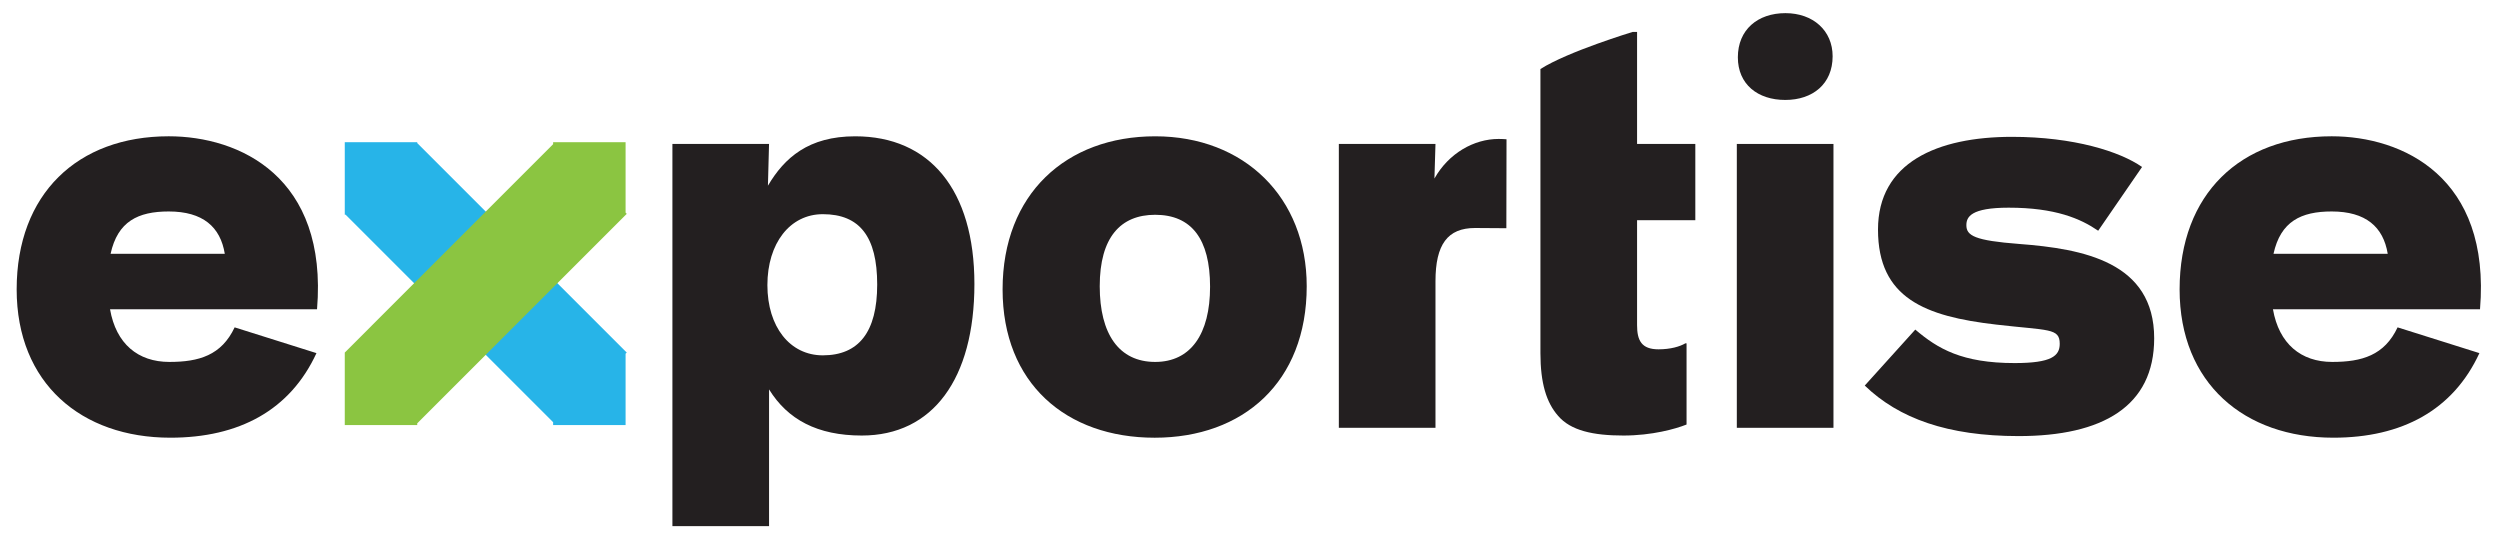
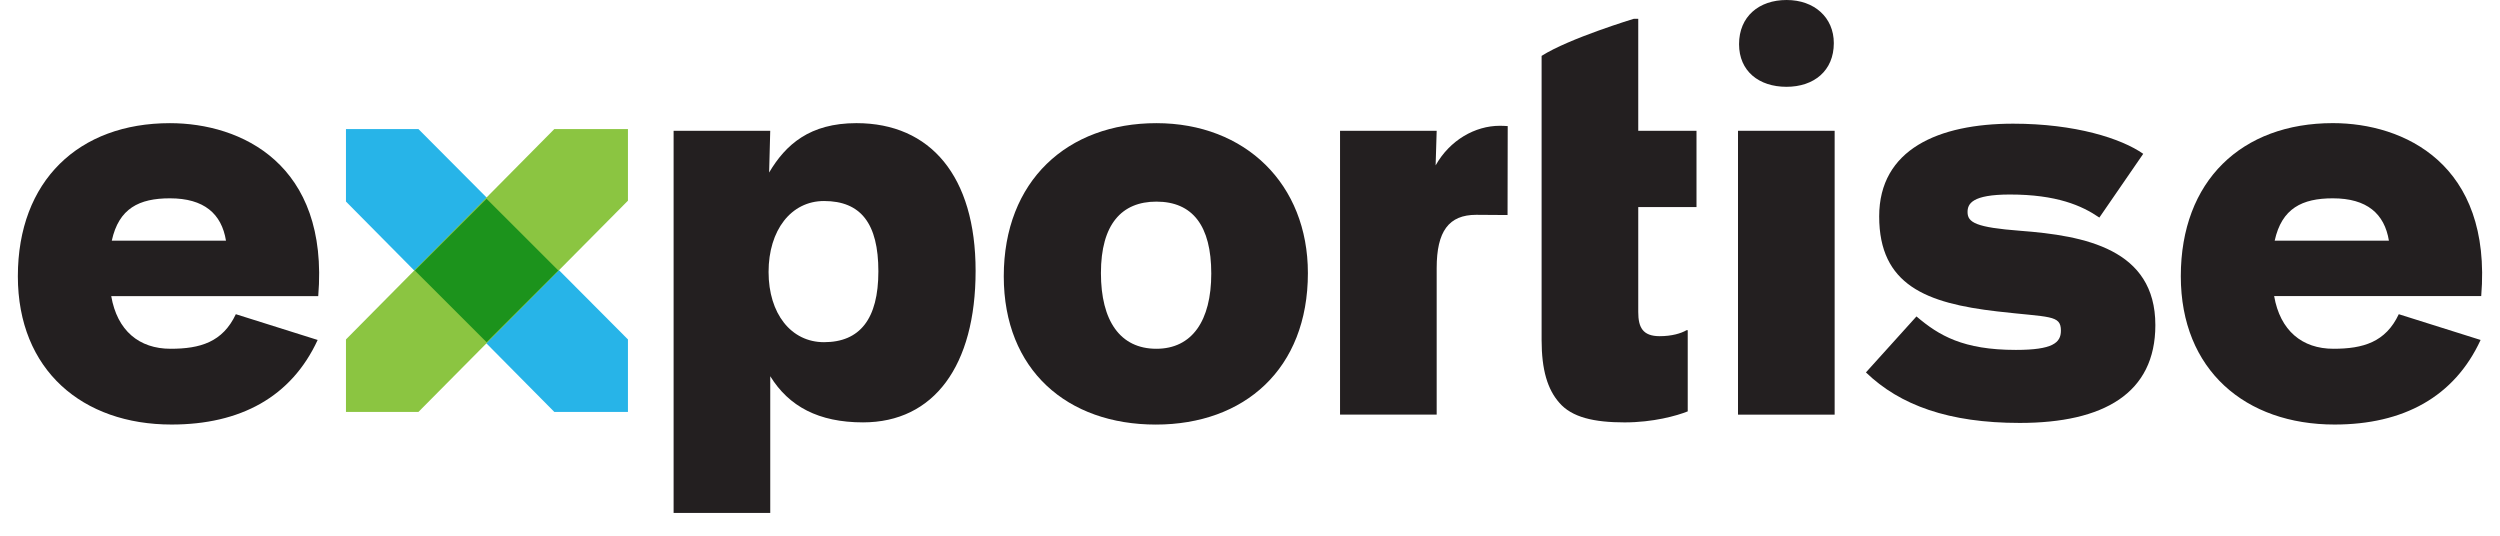
<svg xmlns="http://www.w3.org/2000/svg" version="1.1" id="Layer_1" x="0px" y="0px" width="140px" height="30px" viewBox="0 0 140 30" enable-background="new 0 0 140 30" xml:space="preserve">
  <g>
    <g>
-       <polygon fill="#27B4E8" points="35.098,19.744 23.365,8.012 23.365,7.963 23.318,7.963 23.318,7.963 23.316,7.963 19.307,7.963     19.307,12.023 19.354,12.023 30.975,23.643 30.975,23.805 35.033,23.805 35.033,19.807   " />
-       <polygon fill="#8BC541" points="35.098,11.975 35.033,11.908 35.033,7.963 31.088,7.963 31.086,7.963 31.086,7.963 30.975,7.963     30.975,8.074 19.307,19.744 19.307,23.805 23.365,23.805 23.365,23.705   " />
+       <polygon fill="#27B4E8" points="35.165,19.008 23.432,7.227 23.432,7.227 23.385,7.227 23.385,7.227 23.383,7.227 19.374,7.227     19.374,11.287 19.374,11.287 31.042,23.068 31.042,23.068 35.165,23.068 35.165,19.07   " />
+       <polygon fill="#8BC541" points="35.165,11.238 35.165,11.172 35.165,7.227 31.155,7.227 31.153,7.227 31.153,7.227 31.042,7.227     31.042,7.227 19.374,19.008 19.374,23.068 23.432,23.068 23.432,23.068   " />
    </g>
-     <path fill="#231F20" d="M9.484,20.268c1.658,0,2.918-0.369,3.656-1.936l4.582,1.443c-1.477,3.199-4.334,4.736-8.184,4.736   c-4.978,0-8.605-3.043-8.605-8.305c0-5.348,3.41-8.574,8.516-8.574c3.971,0,8.918,2.273,8.305,9.686H6.162   C6.498,19.254,7.727,20.268,9.484,20.268z M12.588,14.213c-0.246-1.51-1.23-2.371-3.139-2.371c-1.723,0-2.859,0.559-3.256,2.371   H12.588z" />
-     <path fill="#231F20" d="M37.654,8.061h5.412l-0.062,2.338c0.926-1.568,2.277-2.766,4.889-2.766c4.152,0,6.674,2.979,6.674,8.271   c0,5.318-2.336,8.486-6.305,8.486c-2.488,0-4.152-0.895-5.195-2.584v7.656h-5.412V8.061z M49.123,15.932   c0-2.678-0.982-3.938-3.044-3.938c-1.844,0-3.105,1.633-3.105,3.971s1.262,3.934,3.105,3.934   C48.08,19.898,49.123,18.605,49.123,15.932z" />
-     <path fill="#231F20" d="M56.145,16.207c0-5.348,3.564-8.574,8.545-8.574c4.982,0,8.486,3.414,8.486,8.395   c0,5.381-3.564,8.484-8.516,8.484S56.145,21.469,56.145,16.207z M67.764,16.057c0-2.676-1.043-4.029-3.074-4.029   c-1.936,0-3.105,1.26-3.105,4c0,2.676,1.076,4.24,3.105,4.24C66.686,20.268,67.764,18.703,67.764,16.057z" />
-     <path fill="#231F20" d="M84.365,7.799c-0.137-0.01-0.287-0.018-0.441-0.018c-1.385,0-2.801,0.803-3.596,2.217l0.059-1.938h-5.412   v15.896h5.412V15.75c0-2.062,0.678-2.982,2.215-2.982c0.768,0,1.754,0.012,1.754,0.012L84.365,7.799z" />
-     <path fill="#231F20" d="M97.32,3.209c0-1.545,1.111-2.473,2.664-2.473c1.551,0,2.643,0.98,2.643,2.414   c0,1.551-1.113,2.447-2.652,2.447C98.432,5.598,97.32,4.721,97.32,3.209z" />
-     <path fill="#231F20" d="M86.264,12.332V8.061l0,0V3.865c1.539-0.98,5.168-2.078,5.168-2.078h0.244v6.273h3.262v4.271h-3.262v5.877   c0,0.857,0.248,1.354,1.201,1.354c0.676,0,1.199-0.156,1.504-0.336h0.066v4.547c-0.617,0.248-1.941,0.617-3.535,0.617   c-1.697,0-2.957-0.277-3.662-1.107c-0.646-0.736-0.986-1.814-0.986-3.508V12.332L86.264,12.332z" />
-     <rect x="97.262" y="8.061" fill="#231F20" width="5.412" height="15.896" />
-     <path fill="#231F20" d="M104.426,21.592l2.83-3.135c1.26,1.072,2.613,1.875,5.566,1.875c2.061,0,2.523-0.398,2.523-1.078   c0-0.893-0.617-0.736-3.566-1.078c-3.969-0.457-6.611-1.475-6.611-5.32c0-3.75,3.316-5.193,7.502-5.193   c3.475,0,6.059,0.828,7.285,1.688l-2.457,3.57c-0.984-0.676-2.398-1.291-5.014-1.291c-2.119,0-2.367,0.52-2.367,0.982   c0,0.584,0.461,0.859,2.953,1.049c3.598,0.273,7.564,1.01,7.564,5.283c0,3.816-2.891,5.477-7.596,5.477   C109.07,24.42,106.336,23.434,104.426,21.592z" />
-     <path fill="#231F20" d="M130.605,20.268c1.662,0,2.924-0.369,3.66-1.936l4.582,1.443c-1.477,3.199-4.336,4.736-8.182,4.736   c-4.979,0-8.607-3.043-8.607-8.305c0-5.348,3.412-8.574,8.516-8.574c3.967,0,8.92,2.273,8.307,9.686h-11.596   C127.623,19.254,128.855,20.268,130.605,20.268z M133.713,14.213c-0.248-1.51-1.23-2.371-3.139-2.371   c-1.719,0-2.859,0.559-3.258,2.371H133.713z" />
+     <path fill="#231F20" d="M9.551,19.531c1.658,0,2.918-0.369,3.656-1.936l4.582,1.443c-1.477,3.199-4.334,4.736-8.184,4.736   C4.627,23.775,1,20.732,1,15.471c0-5.348,3.41-8.574,8.516-8.574c3.971,0,8.918,2.273,8.305,9.686H6.229   C6.564,18.518,7.793,19.531,9.551,19.531z M12.655,13.477c-0.246-1.51-1.23-2.371-3.139-2.371c-1.723,0-2.859,0.559-3.256,2.371   H12.655z" />
+     <path fill="#231F20" d="M37.721,7.324h5.412l-0.062,2.338c0.926-1.568,2.277-2.766,4.889-2.766c4.152,0,6.674,2.979,6.674,8.271   c0,5.318-2.336,8.486-6.305,8.486c-2.488,0-4.152-0.895-5.195-2.584v7.656h-5.412V7.324z M49.189,15.195   c0-2.678-0.982-3.938-3.044-3.938c-1.844,0-3.105,1.633-3.105,3.971s1.262,3.934,3.105,3.934   C48.147,19.162,49.189,17.869,49.189,15.195z" />
+     <path fill="#231F20" d="M56.211,15.471c0-5.348,3.564-8.574,8.545-8.574c4.982,0,8.486,3.414,8.486,8.395   c0,5.381-3.564,8.484-8.515,8.484S56.211,20.732,56.211,15.471z M67.831,15.32c0-2.676-1.043-4.029-3.074-4.029   c-1.936,0-3.105,1.26-3.105,4c0,2.676,1.076,4.24,3.105,4.24C66.752,19.531,67.831,17.967,67.831,15.32z" />
+     <path fill="#231F20" d="M84.432,7.062c-0.137-0.01-0.287-0.018-0.441-0.018c-1.385,0-2.801,0.803-3.596,2.217l0.059-1.938h-5.412   v15.896h5.412v-8.207c0-2.062,0.678-2.982,2.215-2.982c0.768,0,1.754,0.012,1.754,0.012L84.432,7.062z" />
+     <path fill="#231F20" d="M97.387,2.473c0-1.545,1.111-2.473,2.664-2.473c1.551,0,2.643,0.98,2.643,2.414   c0,1.551-1.113,2.447-2.652,2.447C98.498,4.861,97.387,3.984,97.387,2.473z" />
+     <path fill="#231F20" d="M86.33,11.596V7.324l0,0V3.129c1.539-0.98,5.168-2.078,5.168-2.078h0.244v6.273h3.262v4.271h-3.262v5.877   c0,0.857,0.248,1.354,1.201,1.354c0.676,0,1.199-0.156,1.504-0.336h0.066v4.547c-0.617,0.248-1.941,0.617-3.535,0.617   c-1.697,0-2.957-0.277-3.662-1.107c-0.646-0.736-0.986-1.814-0.986-3.508V11.596L86.33,11.596z" />
+     <rect x="97.328" y="7.324" fill="#231F20" width="5.412" height="15.896" />
+     <path fill="#231F20" d="M104.492,20.855l2.83-3.135c1.26,1.072,2.613,1.875,5.566,1.875c2.061,0,2.523-0.398,2.523-1.078   c0-0.893-0.617-0.736-3.566-1.078c-3.969-0.457-6.611-1.475-6.611-5.32c0-3.75,3.316-5.193,7.502-5.193   c3.475,0,6.059,0.828,7.285,1.688l-2.457,3.57c-0.984-0.676-2.398-1.291-5.014-1.291c-2.119,0-2.367,0.52-2.367,0.982   c0,0.584,0.461,0.859,2.953,1.049c3.598,0.273,7.564,1.01,7.564,5.283c0,3.816-2.891,5.477-7.596,5.477   C109.137,23.684,106.402,22.697,104.492,20.855z" />
+     <path fill="#231F20" d="M130.672,19.531c1.662,0,2.924-0.369,3.66-1.936l4.582,1.443c-1.477,3.199-4.336,4.736-8.182,4.736   c-4.979,0-8.607-3.043-8.607-8.305c0-5.348,3.412-8.574,8.516-8.574c3.967,0,8.92,2.273,8.307,9.686h-11.596   C127.689,18.518,128.922,19.531,130.672,19.531z M133.779,13.477c-0.248-1.51-1.23-2.371-3.139-2.371   c-1.719,0-2.859,0.559-3.258,2.371H133.779z" />
  </g>
+   <rect x="24.41" y="12.308" transform="matrix(0.7072 0.707 -0.707 0.7072 18.6874 -14.8302)" fill="#1C931C" width="5.68" height="5.681" />
</svg>
